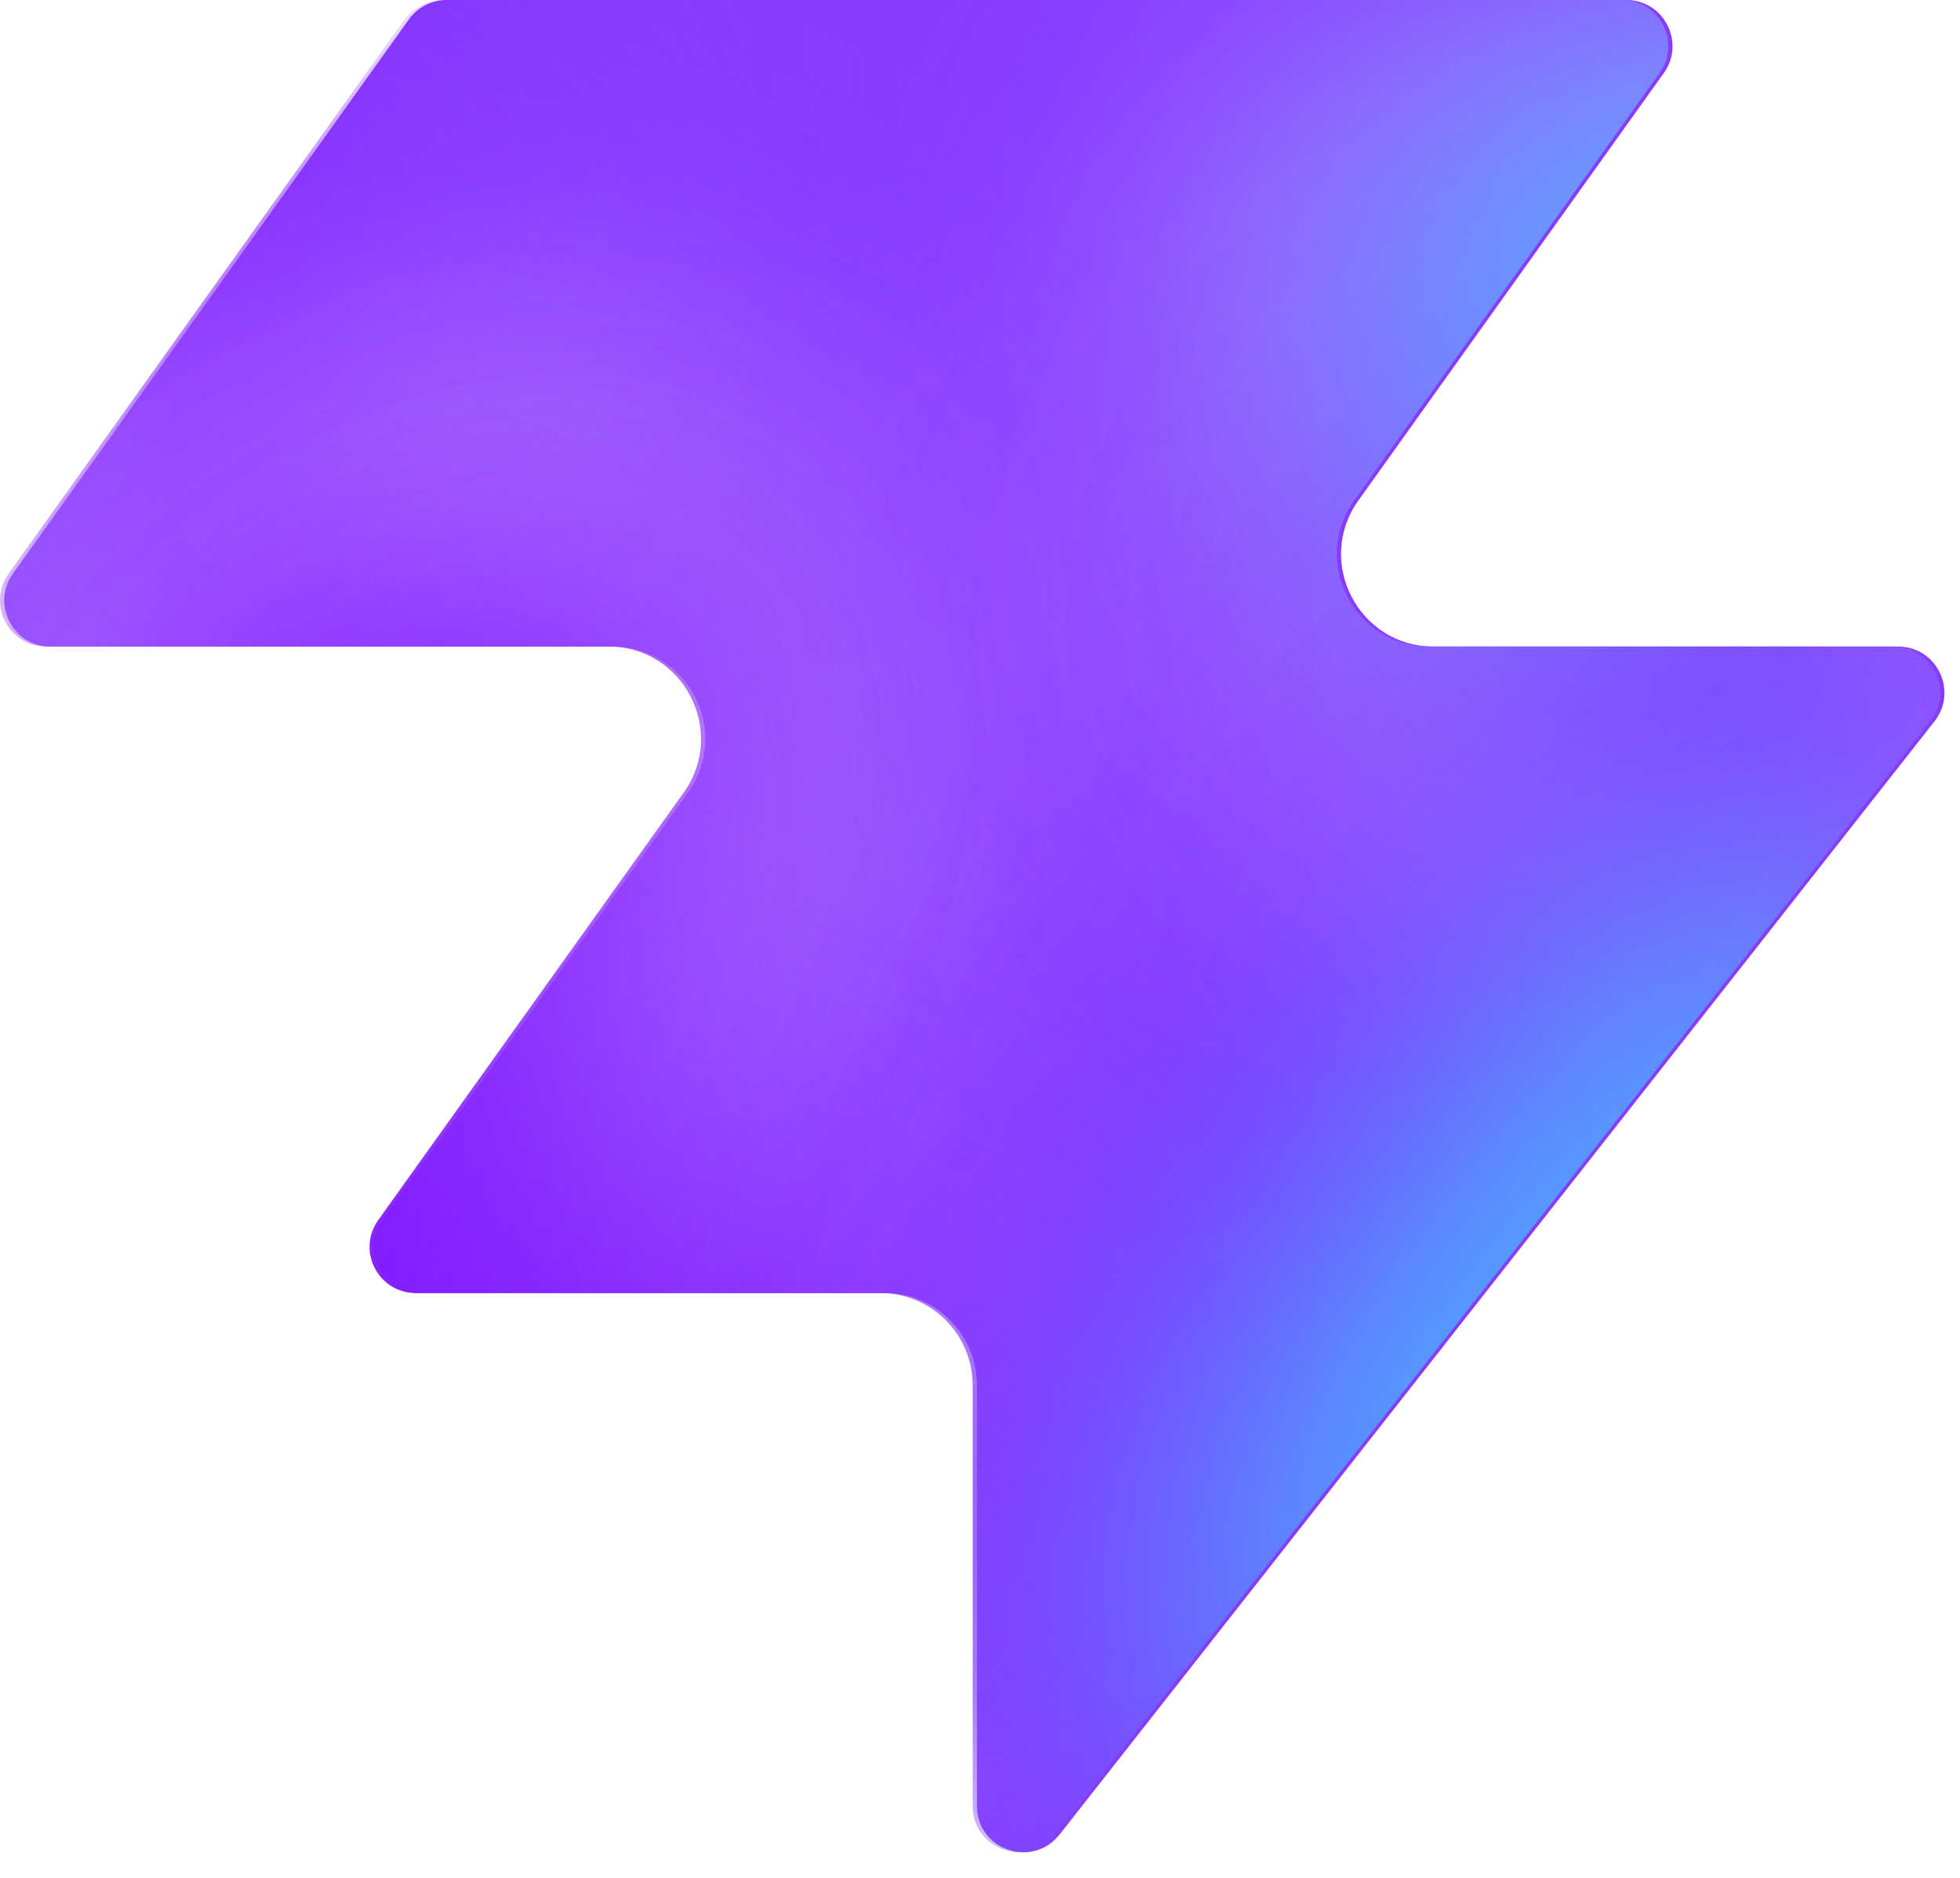
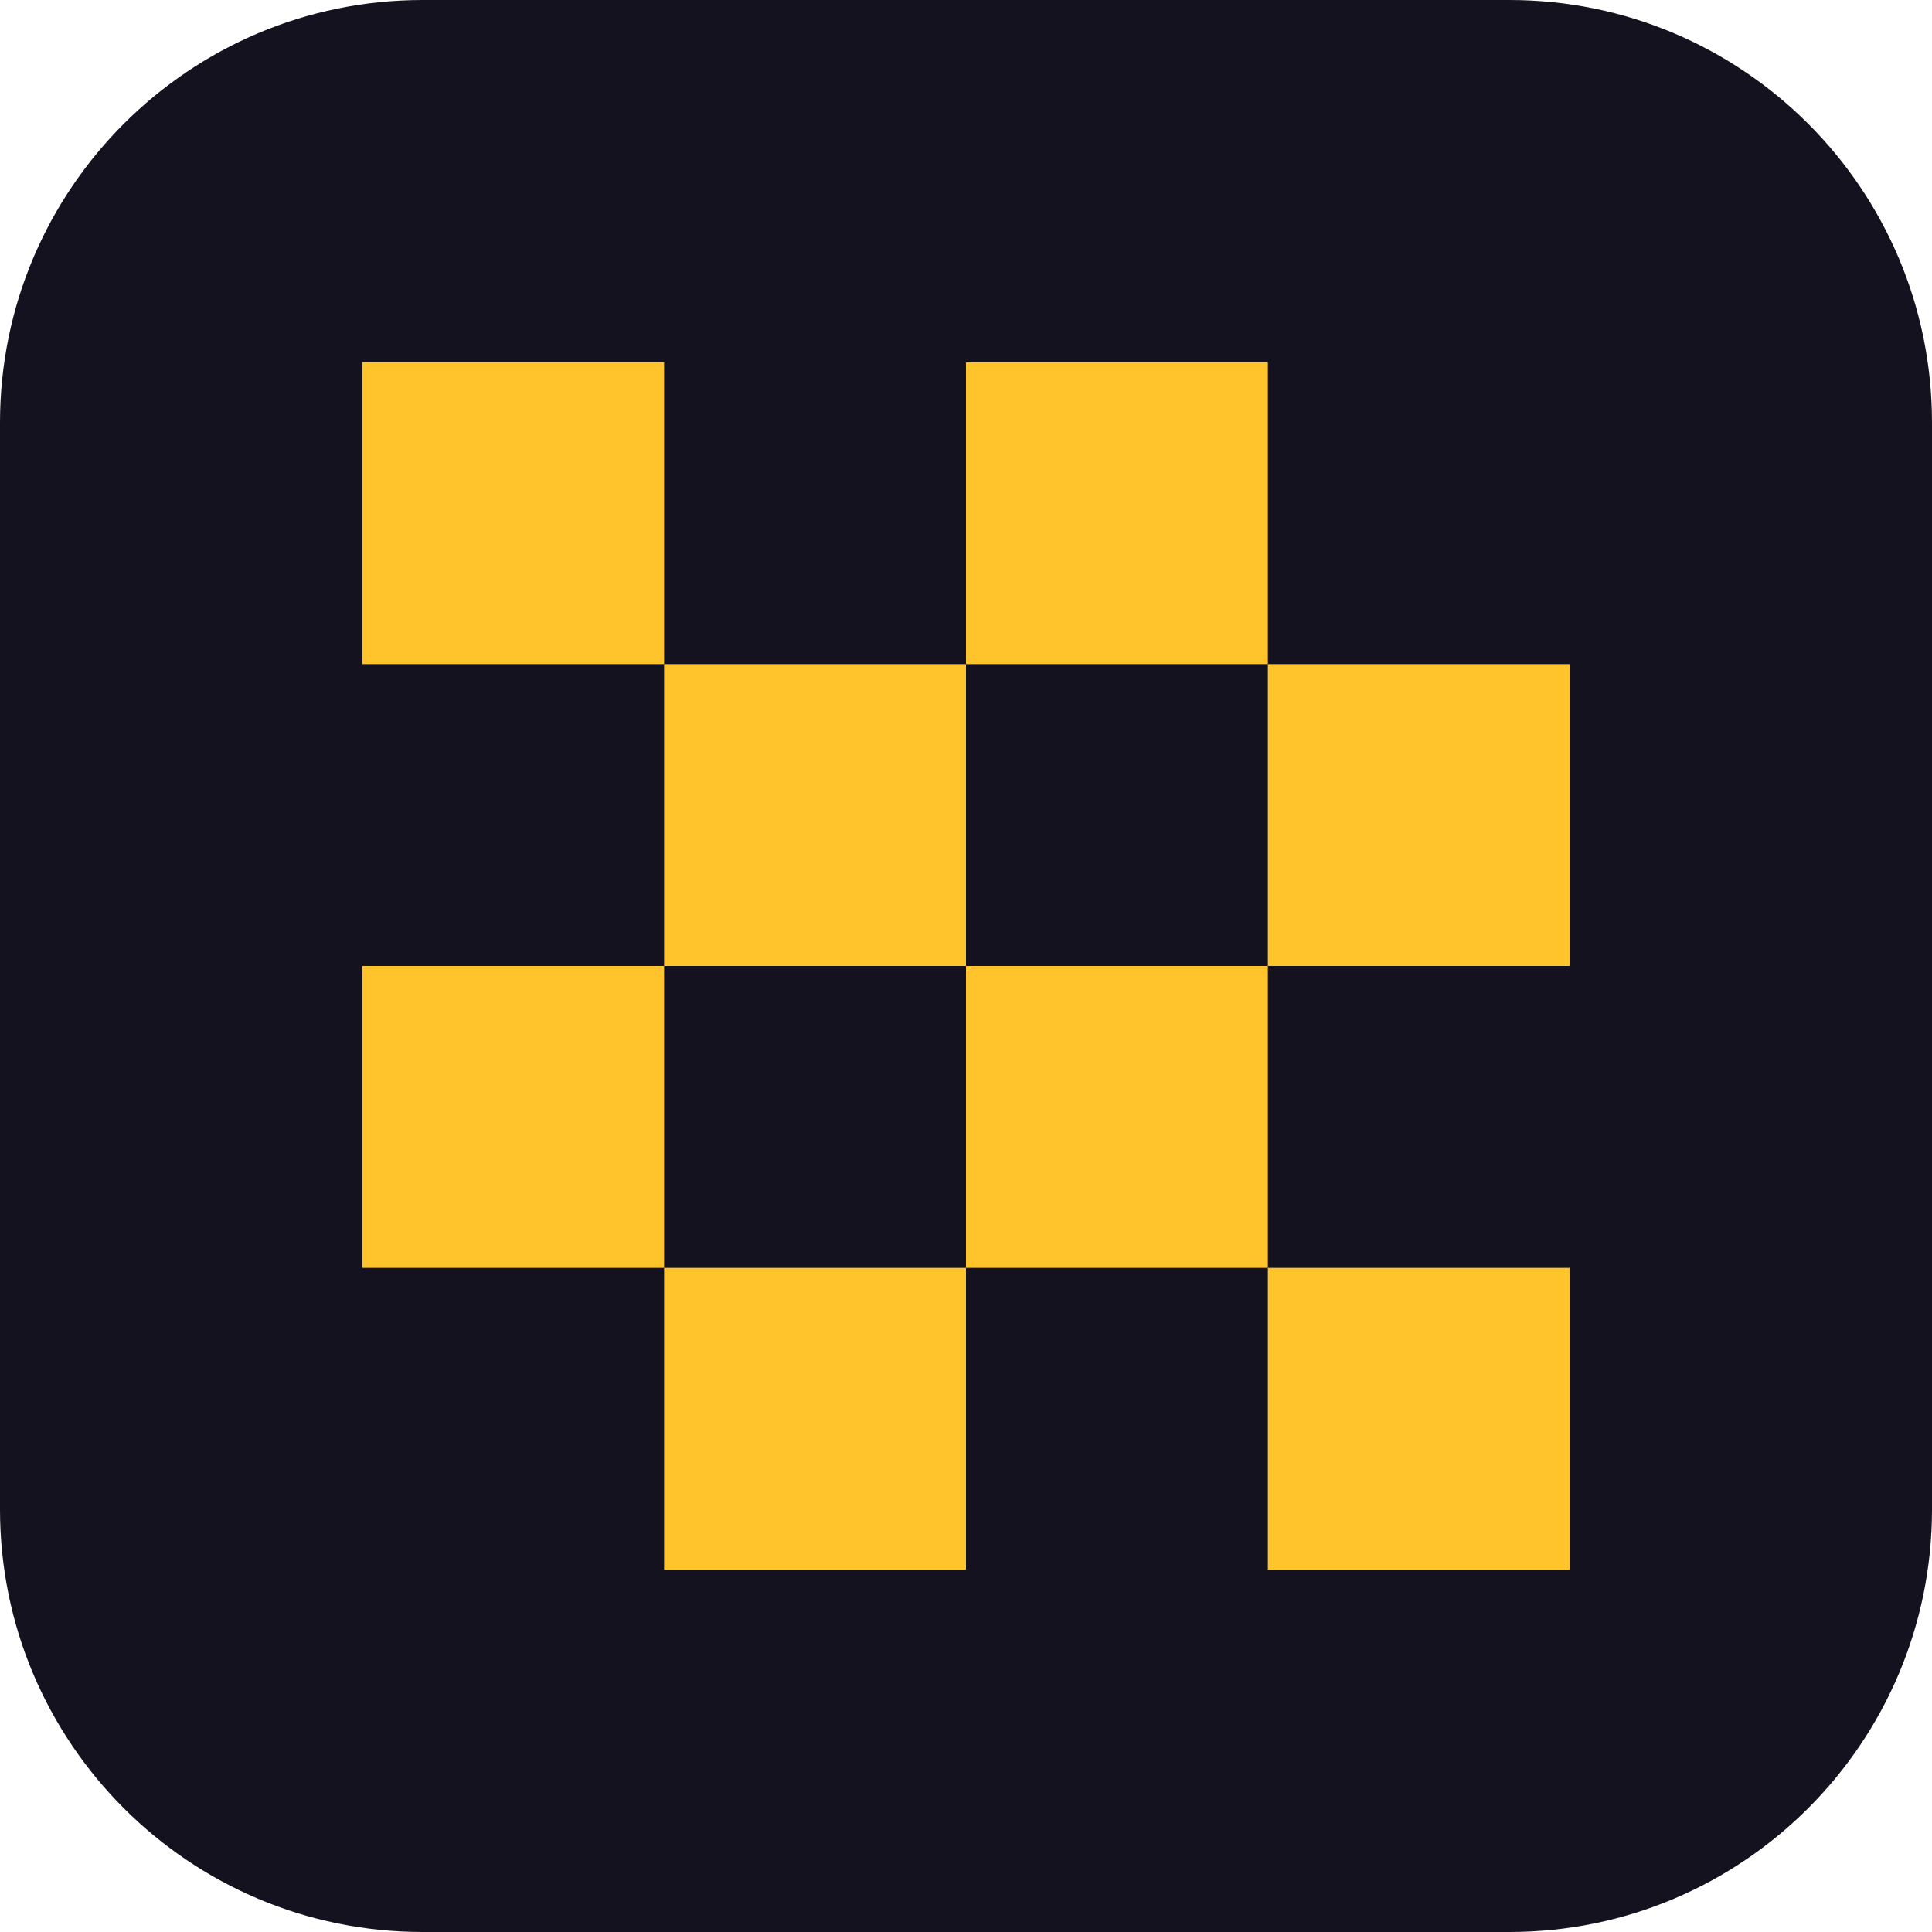
- <svg xmlns="http://www.w3.org/2000/svg" width="48" height="46" fill="none" viewBox="0 0 48 46">
-   <path fill="#863bff" d="M25.946 44.938c-.664.845-2.021.375-2.021-.698V33.937a2.26 2.26 0 0 0-2.262-2.262H10.287c-.92 0-1.456-1.04-.92-1.788l7.48-10.471c1.07-1.497 0-3.578-1.842-3.578H1.237c-.92 0-1.456-1.04-.92-1.788L10.013.474c.214-.297.556-.474.92-.474h28.894c.92 0 1.456 1.04.92 1.788l-7.48 10.471c-1.07 1.498 0 3.579 1.842 3.579h11.377c.943 0 1.473 1.088.89 1.83L25.947 44.94z" style="fill:#863bff;fill:color(display-p3 .525 .23 1);fill-opacity:1" />
-   <mask id="a" width="48" height="46" x="0" y="0" maskUnits="userSpaceOnUse" style="mask-type:alpha">
-     <path fill="#000" d="M25.842 44.938c-.664.844-2.021.375-2.021-.698V33.937a2.26 2.26 0 0 0-2.262-2.262H10.183c-.92 0-1.456-1.04-.92-1.788l7.48-10.471c1.07-1.498 0-3.579-1.842-3.579H1.133c-.92 0-1.456-1.04-.92-1.787L9.91.473c.214-.297.556-.474.92-.474h28.894c.92 0 1.456 1.04.92 1.788l-7.48 10.471c-1.07 1.498 0 3.578 1.842 3.578h11.377c.943 0 1.473 1.088.89 1.832L25.843 44.94z" style="fill:#000;fill-opacity:1" />
-   </mask>
-   <g mask="url(#a)">
-     <g filter="url(#b)">
-       <ellipse cx="5.508" cy="14.704" fill="#ede6ff" rx="5.508" ry="14.704" style="fill:#ede6ff;fill:color(display-p3 .927 .903 1);fill-opacity:1" transform="matrix(.00324 1 1 -.00324 -4.47 31.516)" />
-     </g>
-     <g filter="url(#c)">
-       <ellipse cx="10.399" cy="29.851" fill="#ede6ff" rx="10.399" ry="29.851" style="fill:#ede6ff;fill:color(display-p3 .927 .903 1);fill-opacity:1" transform="matrix(.00324 1 1 -.00324 -39.328 7.883)" />
-     </g>
-     <g filter="url(#d)">
-       <ellipse cx="5.508" cy="30.487" fill="#7e14ff" rx="5.508" ry="30.487" style="fill:#7e14ff;fill:color(display-p3 .492 .077 1);fill-opacity:1" transform="rotate(89.814 -25.913 -14.639)scale(1 -1)" />
-     </g>
-     <g filter="url(#e)">
-       <ellipse cx="5.508" cy="30.599" fill="#7e14ff" rx="5.508" ry="30.599" style="fill:#7e14ff;fill:color(display-p3 .492 .077 1);fill-opacity:1" transform="rotate(89.814 -32.644 -3.334)scale(1 -1)" />
-     </g>
-     <g filter="url(#f)">
-       <ellipse cx="5.508" cy="30.599" fill="#7e14ff" rx="5.508" ry="30.599" style="fill:#7e14ff;fill:color(display-p3 .492 .077 1);fill-opacity:1" transform="matrix(.00324 1 1 -.00324 -34.34 30.47)" />
-     </g>
-     <g filter="url(#g)">
-       <ellipse cx="14.072" cy="22.078" fill="#ede6ff" rx="14.072" ry="22.078" style="fill:#ede6ff;fill:color(display-p3 .927 .903 1);fill-opacity:1" transform="rotate(93.35 24.506 48.493)scale(-1 1)" />
-     </g>
-     <g filter="url(#h)">
-       <ellipse cx="3.47" cy="21.501" fill="#7e14ff" rx="3.47" ry="21.501" style="fill:#7e14ff;fill:color(display-p3 .492 .077 1);fill-opacity:1" transform="rotate(89.009 28.708 47.59)scale(-1 1)" />
-     </g>
-     <g filter="url(#i)">
-       <ellipse cx="3.47" cy="21.501" fill="#7e14ff" rx="3.47" ry="21.501" style="fill:#7e14ff;fill:color(display-p3 .492 .077 1);fill-opacity:1" transform="rotate(89.009 28.708 47.59)scale(-1 1)" />
-     </g>
-     <g filter="url(#j)">
-       <ellipse cx=".387" cy="8.972" fill="#7e14ff" rx="4.407" ry="29.108" style="fill:#7e14ff;fill:color(display-p3 .492 .077 1);fill-opacity:1" transform="rotate(39.51 .387 8.972)" />
-     </g>
-     <g filter="url(#k)">
-       <ellipse cx="47.523" cy="-6.092" fill="#7e14ff" rx="4.407" ry="29.108" style="fill:#7e14ff;fill:color(display-p3 .492 .077 1);fill-opacity:1" transform="rotate(37.892 47.523 -6.092)" />
-     </g>
-     <g filter="url(#l)">
-       <ellipse cx="41.412" cy="6.333" fill="#47bfff" rx="5.971" ry="9.665" style="fill:#47bfff;fill:color(display-p3 .28 .748 1);fill-opacity:1" transform="rotate(37.892 41.412 6.333)" />
-     </g>
-     <g filter="url(#m)">
-       <ellipse cx="-1.879" cy="38.332" fill="#7e14ff" rx="4.407" ry="29.108" style="fill:#7e14ff;fill:color(display-p3 .492 .077 1);fill-opacity:1" transform="rotate(37.892 -1.88 38.332)" />
-     </g>
-     <g filter="url(#n)">
-       <ellipse cx="-1.879" cy="38.332" fill="#7e14ff" rx="4.407" ry="29.108" style="fill:#7e14ff;fill:color(display-p3 .492 .077 1);fill-opacity:1" transform="rotate(37.892 -1.88 38.332)" />
-     </g>
-     <g filter="url(#o)">
-       <ellipse cx="35.651" cy="29.907" fill="#7e14ff" rx="4.407" ry="29.108" style="fill:#7e14ff;fill:color(display-p3 .492 .077 1);fill-opacity:1" transform="rotate(37.892 35.651 29.907)" />
-     </g>
-     <g filter="url(#p)">
-       <ellipse cx="38.418" cy="32.4" fill="#47bfff" rx="5.971" ry="15.297" style="fill:#47bfff;fill:color(display-p3 .28 .748 1);fill-opacity:1" transform="rotate(37.892 38.418 32.4)" />
-     </g>
+ <svg xmlns="http://www.w3.org/2000/svg" viewBox="0 0 32 32" width="32" height="32">
+   <rect width="32" height="32" rx="7" fill="#14121f" />
+   <g fill="#ffc42b">
+     <rect x="6" y="6" width="5" height="5" />
+     <rect x="16" y="6" width="5" height="5" />
+     <rect x="11" y="11" width="5" height="5" />
+     <rect x="21" y="11" width="5" height="5" />
+     <rect x="6" y="16" width="5" height="5" />
+     <rect x="16" y="16" width="5" height="5" />
+     <rect x="11" y="21" width="5" height="5" />
+     <rect x="21" y="21" width="5" height="5" />
  </g>
-   <defs>
-     <filter id="b" width="60.045" height="41.654" x="-19.77" y="16.149" color-interpolation-filters="sRGB" filterUnits="userSpaceOnUse">
-       <feFlood flood-opacity="0" result="BackgroundImageFix" />
-       <feBlend in="SourceGraphic" in2="BackgroundImageFix" result="shape" />
-       <feGaussianBlur result="effect1_foregroundBlur_2002_17158" stdDeviation="7.659" />
-     </filter>
-     <filter id="c" width="90.34" height="51.437" x="-54.613" y="-7.533" color-interpolation-filters="sRGB" filterUnits="userSpaceOnUse">
-       <feFlood flood-opacity="0" result="BackgroundImageFix" />
-       <feBlend in="SourceGraphic" in2="BackgroundImageFix" result="shape" />
-       <feGaussianBlur result="effect1_foregroundBlur_2002_17158" stdDeviation="7.659" />
-     </filter>
-     <filter id="d" width="79.355" height="29.4" x="-49.64" y="2.03" color-interpolation-filters="sRGB" filterUnits="userSpaceOnUse">
-       <feFlood flood-opacity="0" result="BackgroundImageFix" />
-       <feBlend in="SourceGraphic" in2="BackgroundImageFix" result="shape" />
-       <feGaussianBlur result="effect1_foregroundBlur_2002_17158" stdDeviation="4.596" />
-     </filter>
-     <filter id="e" width="79.579" height="29.4" x="-45.045" y="20.029" color-interpolation-filters="sRGB" filterUnits="userSpaceOnUse">
-       <feFlood flood-opacity="0" result="BackgroundImageFix" />
-       <feBlend in="SourceGraphic" in2="BackgroundImageFix" result="shape" />
-       <feGaussianBlur result="effect1_foregroundBlur_2002_17158" stdDeviation="4.596" />
-     </filter>
-     <filter id="f" width="79.579" height="29.4" x="-43.513" y="21.178" color-interpolation-filters="sRGB" filterUnits="userSpaceOnUse">
-       <feFlood flood-opacity="0" result="BackgroundImageFix" />
-       <feBlend in="SourceGraphic" in2="BackgroundImageFix" result="shape" />
-       <feGaussianBlur result="effect1_foregroundBlur_2002_17158" stdDeviation="4.596" />
-     </filter>
-     <filter id="g" width="74.749" height="58.852" x="15.756" y="-17.901" color-interpolation-filters="sRGB" filterUnits="userSpaceOnUse">
-       <feFlood flood-opacity="0" result="BackgroundImageFix" />
-       <feBlend in="SourceGraphic" in2="BackgroundImageFix" result="shape" />
-       <feGaussianBlur result="effect1_foregroundBlur_2002_17158" stdDeviation="7.659" />
-     </filter>
-     <filter id="h" width="61.377" height="25.362" x="23.548" y="2.284" color-interpolation-filters="sRGB" filterUnits="userSpaceOnUse">
-       <feFlood flood-opacity="0" result="BackgroundImageFix" />
-       <feBlend in="SourceGraphic" in2="BackgroundImageFix" result="shape" />
-       <feGaussianBlur result="effect1_foregroundBlur_2002_17158" stdDeviation="4.596" />
-     </filter>
-     <filter id="i" width="61.377" height="25.362" x="23.548" y="2.284" color-interpolation-filters="sRGB" filterUnits="userSpaceOnUse">
-       <feFlood flood-opacity="0" result="BackgroundImageFix" />
-       <feBlend in="SourceGraphic" in2="BackgroundImageFix" result="shape" />
-       <feGaussianBlur result="effect1_foregroundBlur_2002_17158" stdDeviation="4.596" />
-     </filter>
-     <filter id="j" width="56.045" height="63.649" x="-27.636" y="-22.853" color-interpolation-filters="sRGB" filterUnits="userSpaceOnUse">
-       <feFlood flood-opacity="0" result="BackgroundImageFix" />
-       <feBlend in="SourceGraphic" in2="BackgroundImageFix" result="shape" />
-       <feGaussianBlur result="effect1_foregroundBlur_2002_17158" stdDeviation="4.596" />
-     </filter>
-     <filter id="k" width="54.814" height="64.646" x="20.116" y="-38.415" color-interpolation-filters="sRGB" filterUnits="userSpaceOnUse">
-       <feFlood flood-opacity="0" result="BackgroundImageFix" />
-       <feBlend in="SourceGraphic" in2="BackgroundImageFix" result="shape" />
-       <feGaussianBlur result="effect1_foregroundBlur_2002_17158" stdDeviation="4.596" />
-     </filter>
-     <filter id="l" width="33.541" height="35.313" x="24.641" y="-11.323" color-interpolation-filters="sRGB" filterUnits="userSpaceOnUse">
-       <feFlood flood-opacity="0" result="BackgroundImageFix" />
-       <feBlend in="SourceGraphic" in2="BackgroundImageFix" result="shape" />
-       <feGaussianBlur result="effect1_foregroundBlur_2002_17158" stdDeviation="4.596" />
-     </filter>
-     <filter id="m" width="54.814" height="64.646" x="-29.286" y="6.009" color-interpolation-filters="sRGB" filterUnits="userSpaceOnUse">
-       <feFlood flood-opacity="0" result="BackgroundImageFix" />
-       <feBlend in="SourceGraphic" in2="BackgroundImageFix" result="shape" />
-       <feGaussianBlur result="effect1_foregroundBlur_2002_17158" stdDeviation="4.596" />
-     </filter>
-     <filter id="n" width="54.814" height="64.646" x="-29.286" y="6.009" color-interpolation-filters="sRGB" filterUnits="userSpaceOnUse">
-       <feFlood flood-opacity="0" result="BackgroundImageFix" />
-       <feBlend in="SourceGraphic" in2="BackgroundImageFix" result="shape" />
-       <feGaussianBlur result="effect1_foregroundBlur_2002_17158" stdDeviation="4.596" />
-     </filter>
-     <filter id="o" width="54.814" height="64.646" x="8.244" y="-2.416" color-interpolation-filters="sRGB" filterUnits="userSpaceOnUse">
-       <feFlood flood-opacity="0" result="BackgroundImageFix" />
-       <feBlend in="SourceGraphic" in2="BackgroundImageFix" result="shape" />
-       <feGaussianBlur result="effect1_foregroundBlur_2002_17158" stdDeviation="4.596" />
-     </filter>
-     <filter id="p" width="39.409" height="43.623" x="18.713" y="10.588" color-interpolation-filters="sRGB" filterUnits="userSpaceOnUse">
-       <feFlood flood-opacity="0" result="BackgroundImageFix" />
-       <feBlend in="SourceGraphic" in2="BackgroundImageFix" result="shape" />
-       <feGaussianBlur result="effect1_foregroundBlur_2002_17158" stdDeviation="4.596" />
-     </filter>
-   </defs>
</svg>
